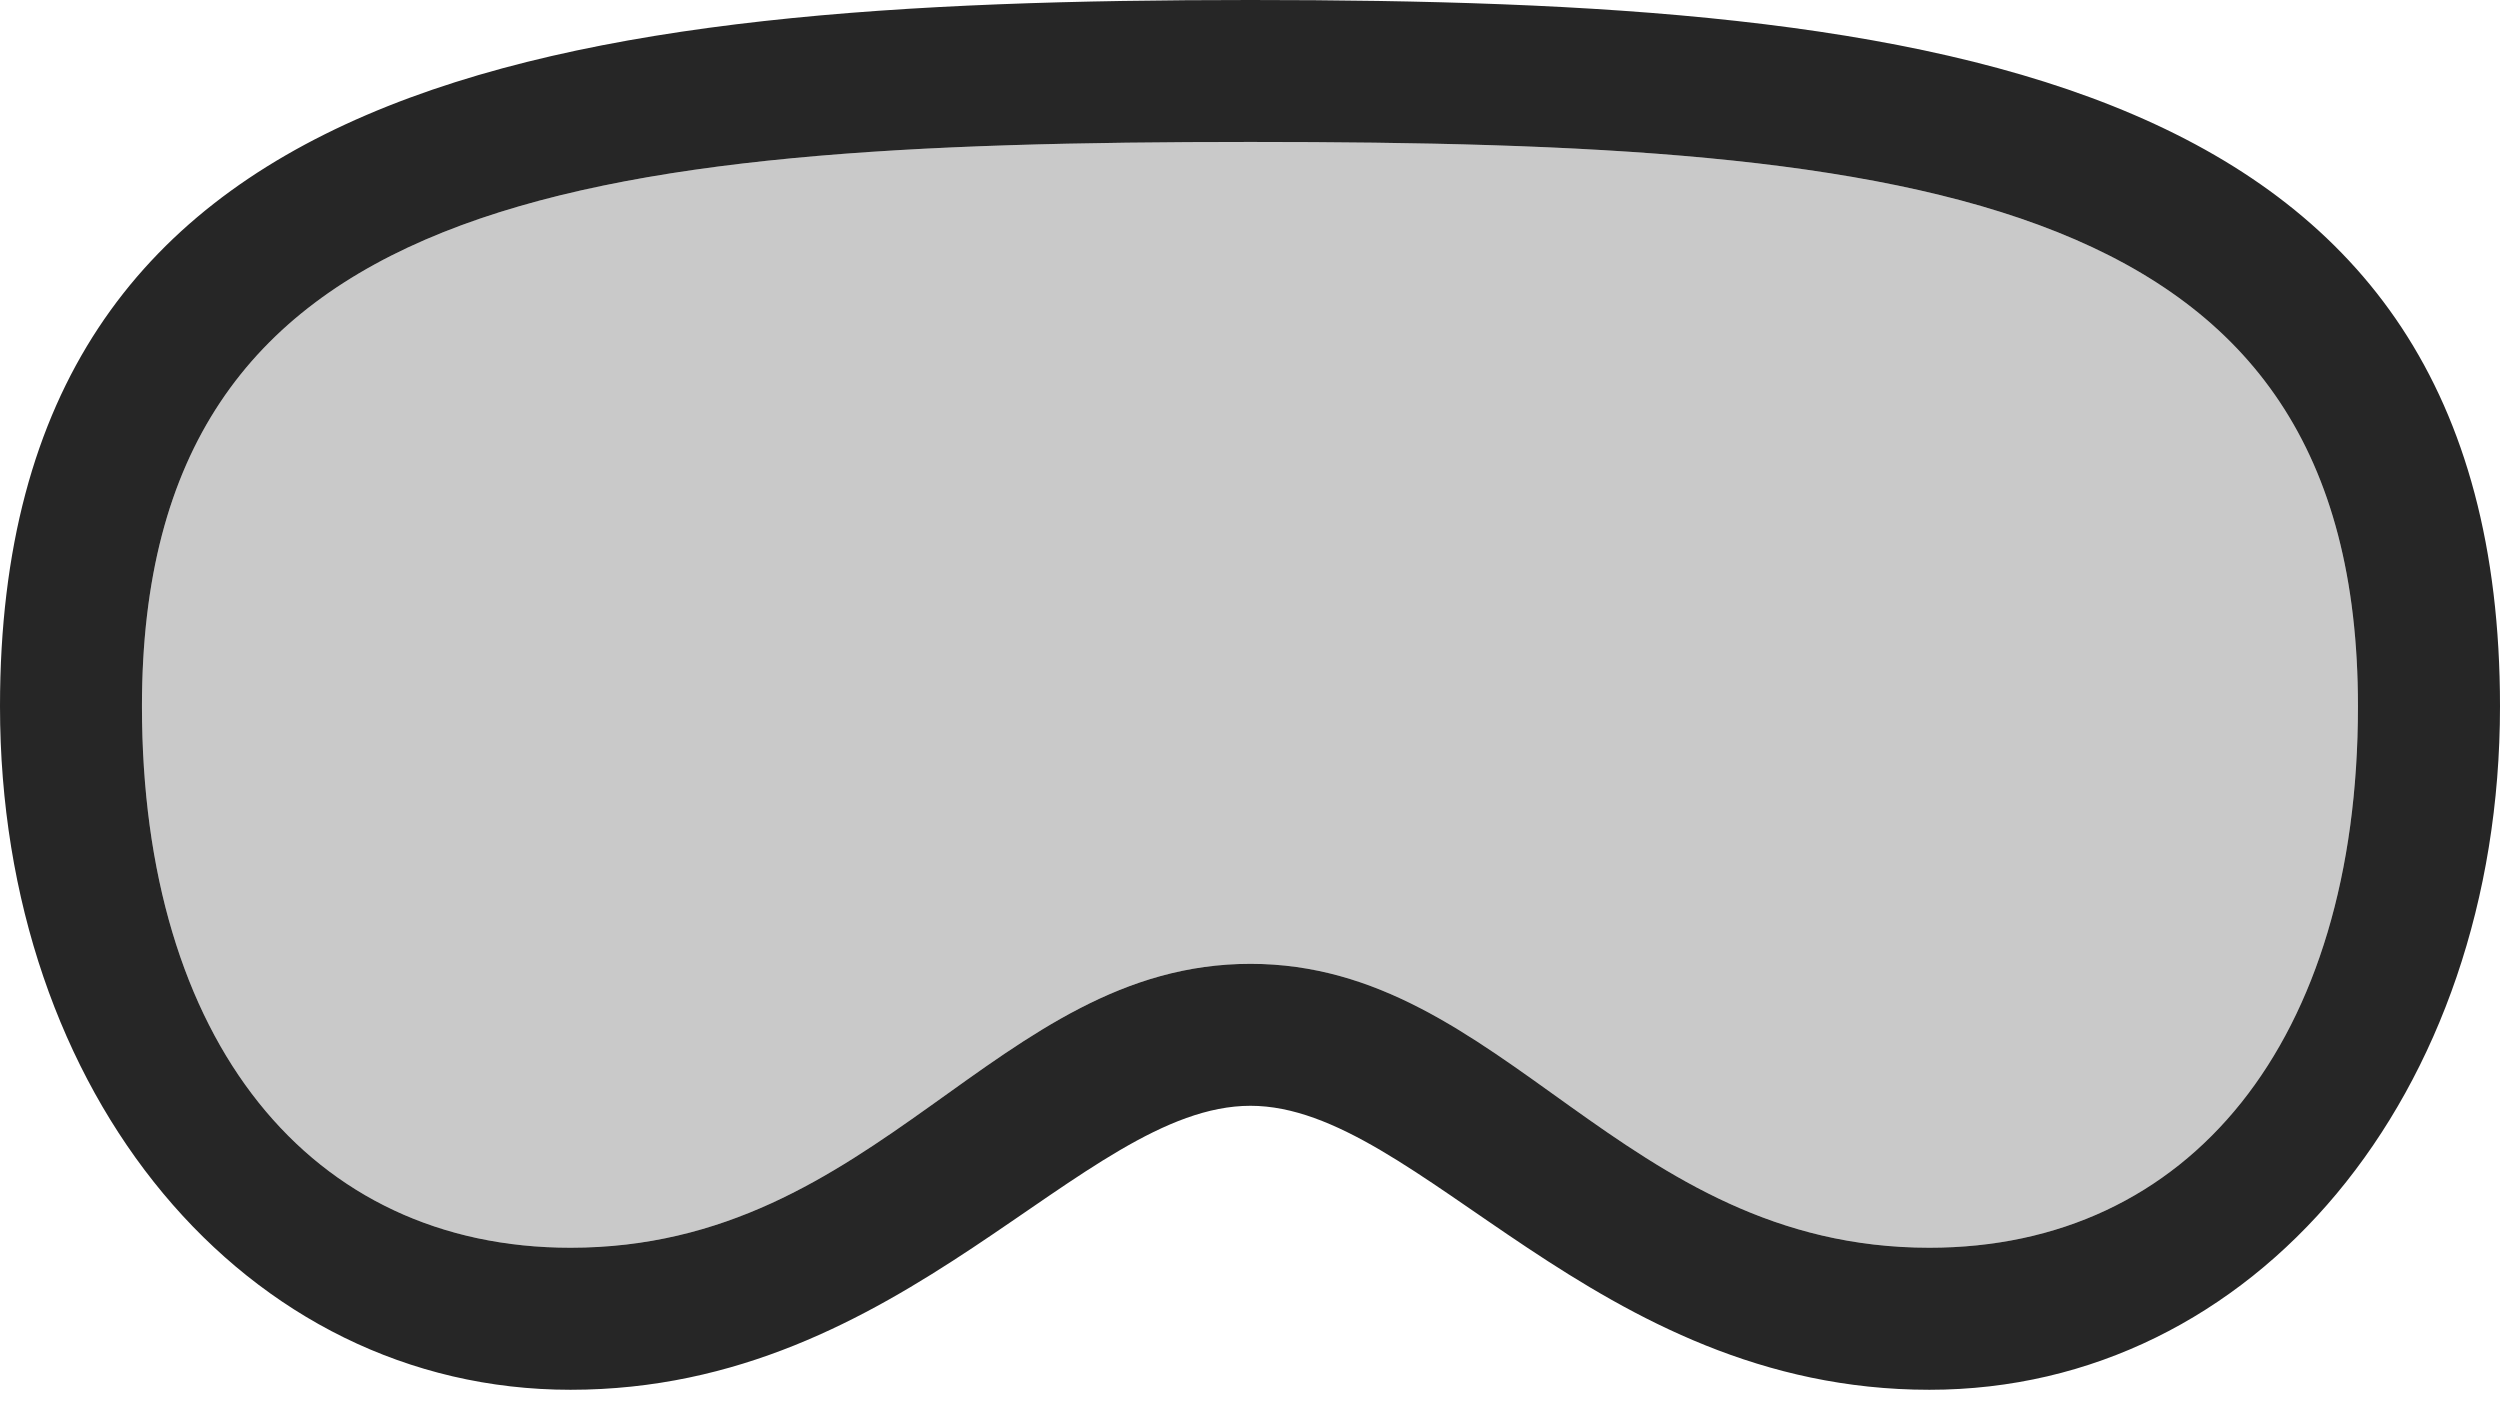
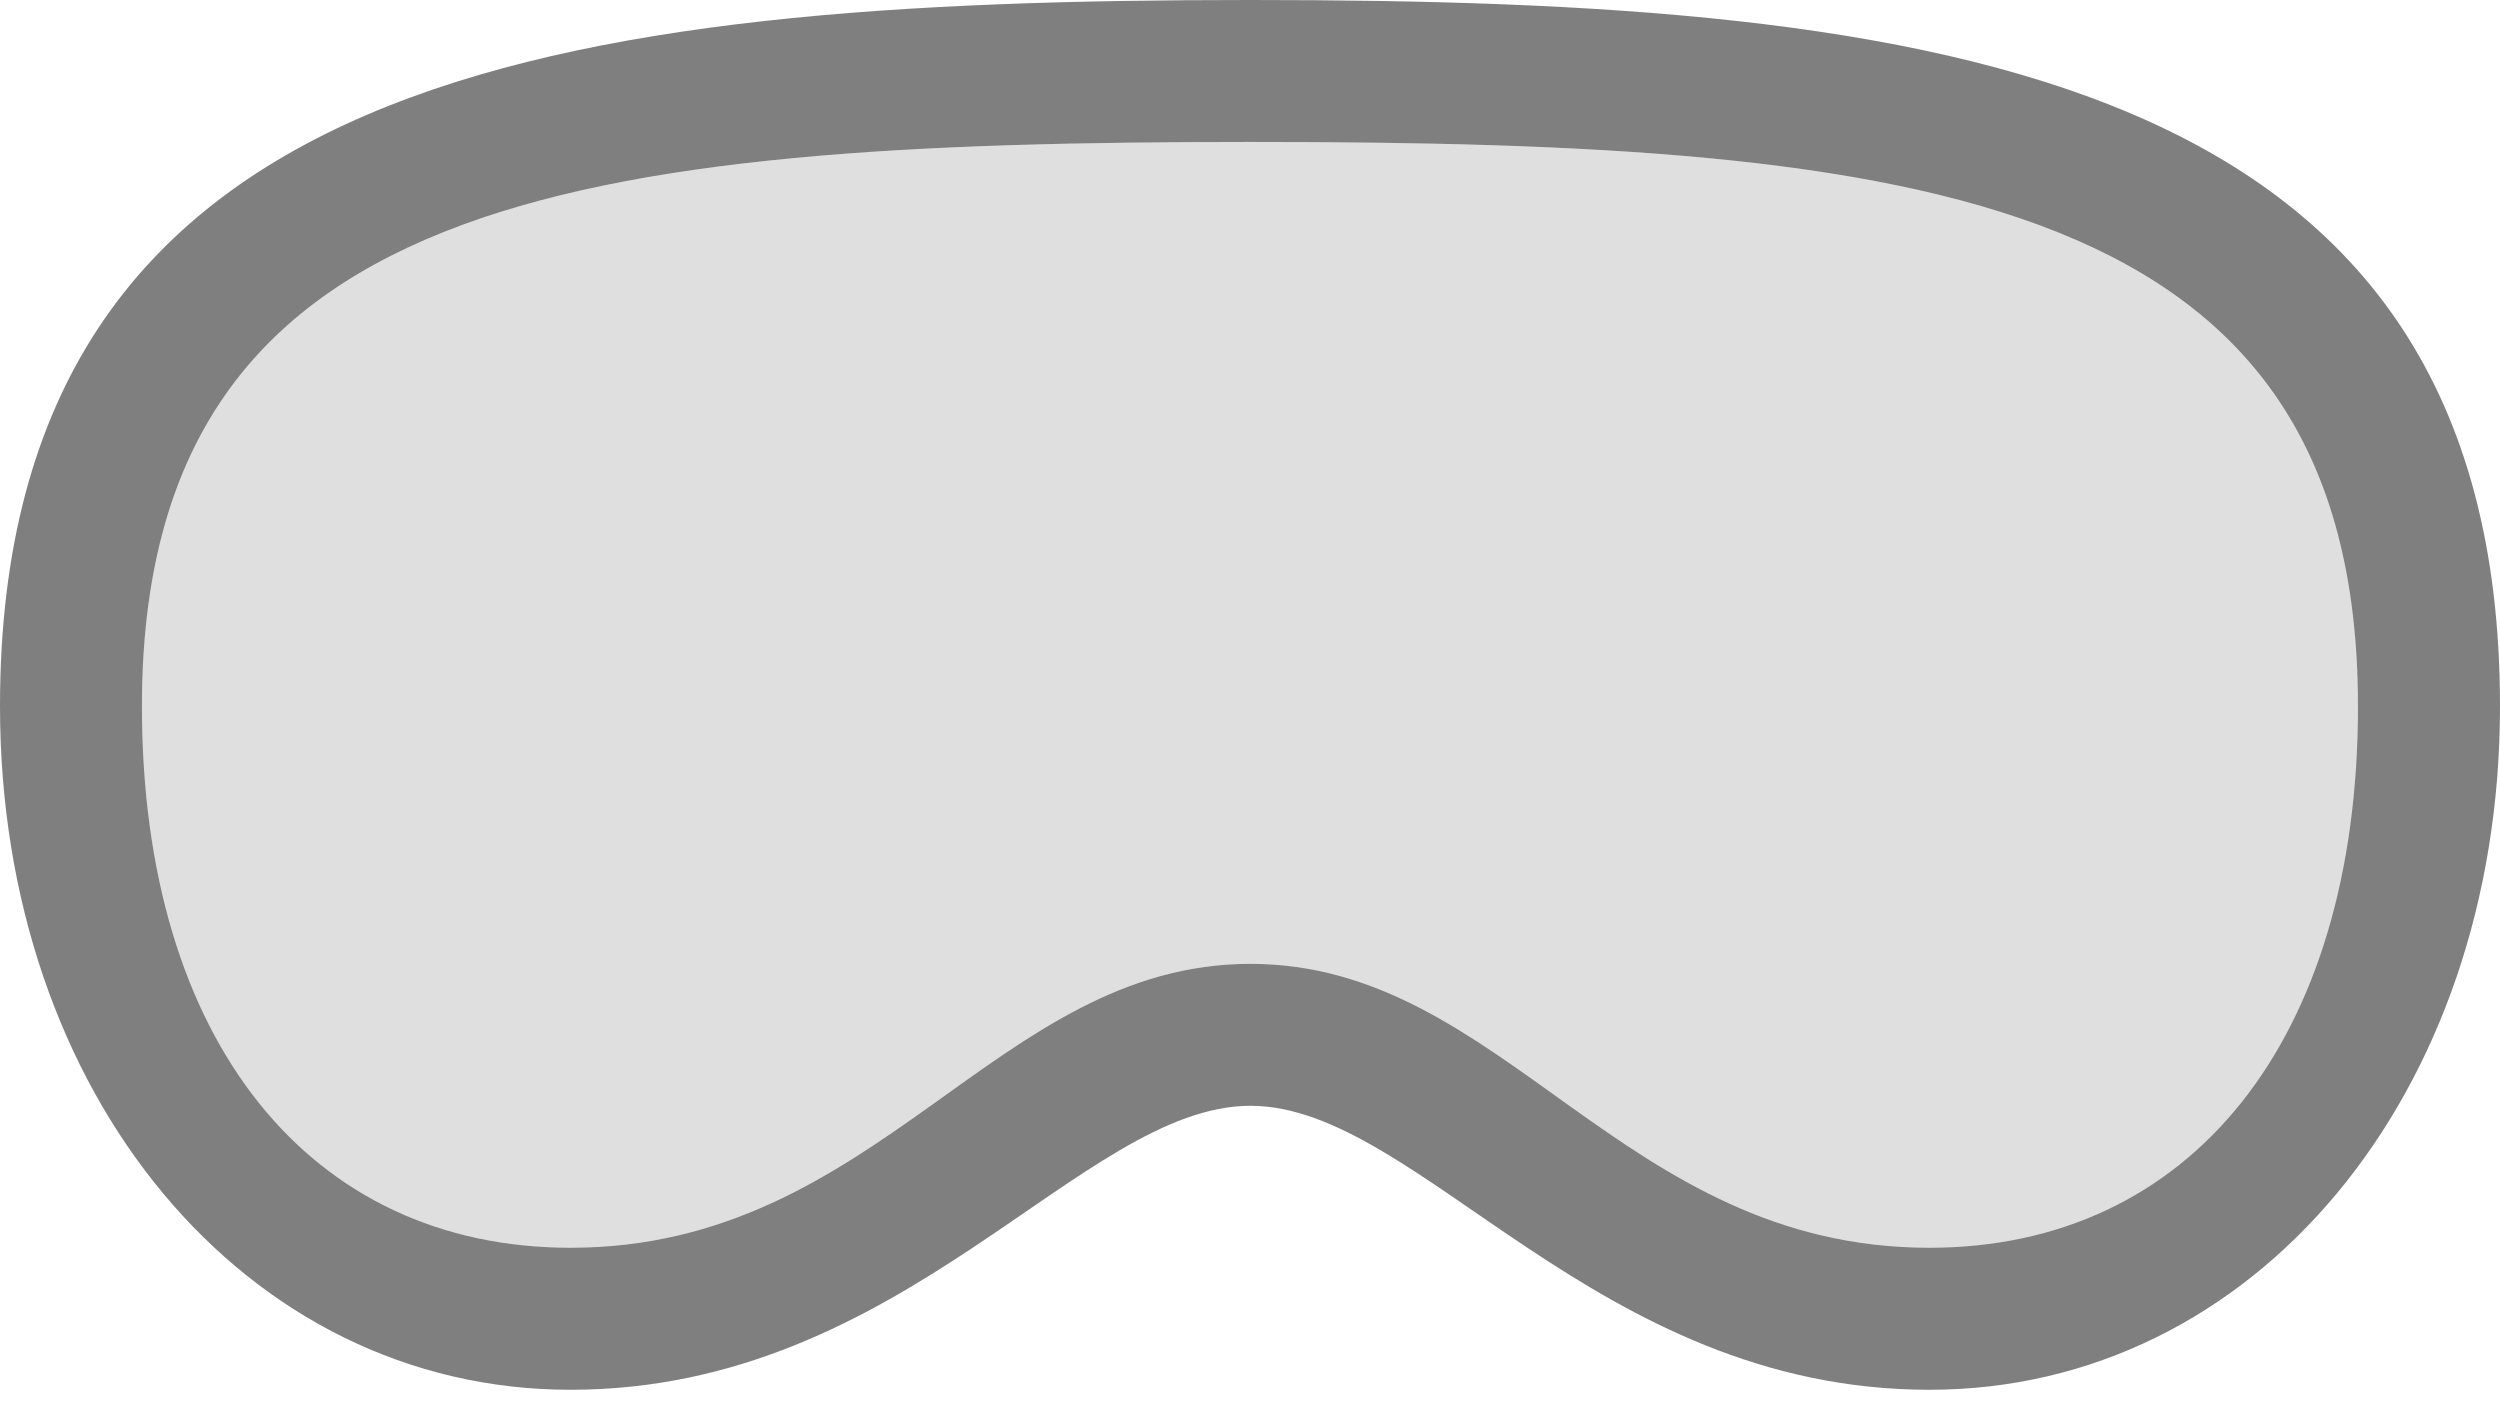
<svg xmlns="http://www.w3.org/2000/svg" version="1.1" width="27.686" height="15.752">
  <g>
    <rect height="15.752" opacity="0" width="27.686" x="0" y="0" />
-     <path d="M13.848 12.246C15.713 12.246 17.656 15.391 21.367 15.391C24.971 15.391 27.686 12.119 27.686 7.822C27.686 0.781 21.484 0 13.848 0C6.201 0 0 0.791 0 7.822C0 12.119 2.715 15.391 6.318 15.391C10.029 15.391 11.973 12.246 13.848 12.246ZM13.848 10.674C11.025 10.674 9.736 13.818 6.318 13.818C3.438 13.818 1.572 11.533 1.572 7.822C1.572 2.158 6.367 1.572 13.848 1.572C21.318 1.572 26.113 2.148 26.113 7.822C26.113 11.533 24.248 13.818 21.367 13.818C17.949 13.818 16.66 10.674 13.848 10.674Z" fill="#000000" fill-opacity="0.85" />
-     <path d="M13.848 10.674C11.025 10.674 9.736 13.818 6.318 13.818C3.438 13.818 1.572 11.533 1.572 7.822C1.572 2.158 6.367 1.572 13.848 1.572C21.318 1.572 26.113 2.148 26.113 7.822C26.113 11.533 24.248 13.818 21.367 13.818C17.949 13.818 16.66 10.674 13.848 10.674Z" fill="#000000" fill-opacity="0.212" />
+     <path d="M13.848 12.246C15.713 12.246 17.656 15.391 21.367 15.391C24.971 15.391 27.686 12.119 27.686 7.822C27.686 0.781 21.484 0 13.848 0C6.201 0 0 0.791 0 7.822C0 12.119 2.715 15.391 6.318 15.391C10.029 15.391 11.973 12.246 13.848 12.246ZM13.848 10.674C11.025 10.674 9.736 13.818 6.318 13.818C3.438 13.818 1.572 11.533 1.572 7.822C1.572 2.158 6.367 1.572 13.848 1.572C21.318 1.572 26.113 2.148 26.113 7.822C26.113 11.533 24.248 13.818 21.367 13.818C17.949 13.818 16.66 10.674 13.848 10.674Z" fill="#000000" fill-opacity="0.5" />
+     <path d="M13.848 10.674C11.025 10.674 9.736 13.818 6.318 13.818C3.438 13.818 1.572 11.533 1.572 7.822C1.572 2.158 6.367 1.572 13.848 1.572C21.318 1.572 26.113 2.148 26.113 7.822C26.113 11.533 24.248 13.818 21.367 13.818C17.949 13.818 16.66 10.674 13.848 10.674Z" fill="#000000" fill-opacity="0.125" />
  </g>
</svg>
